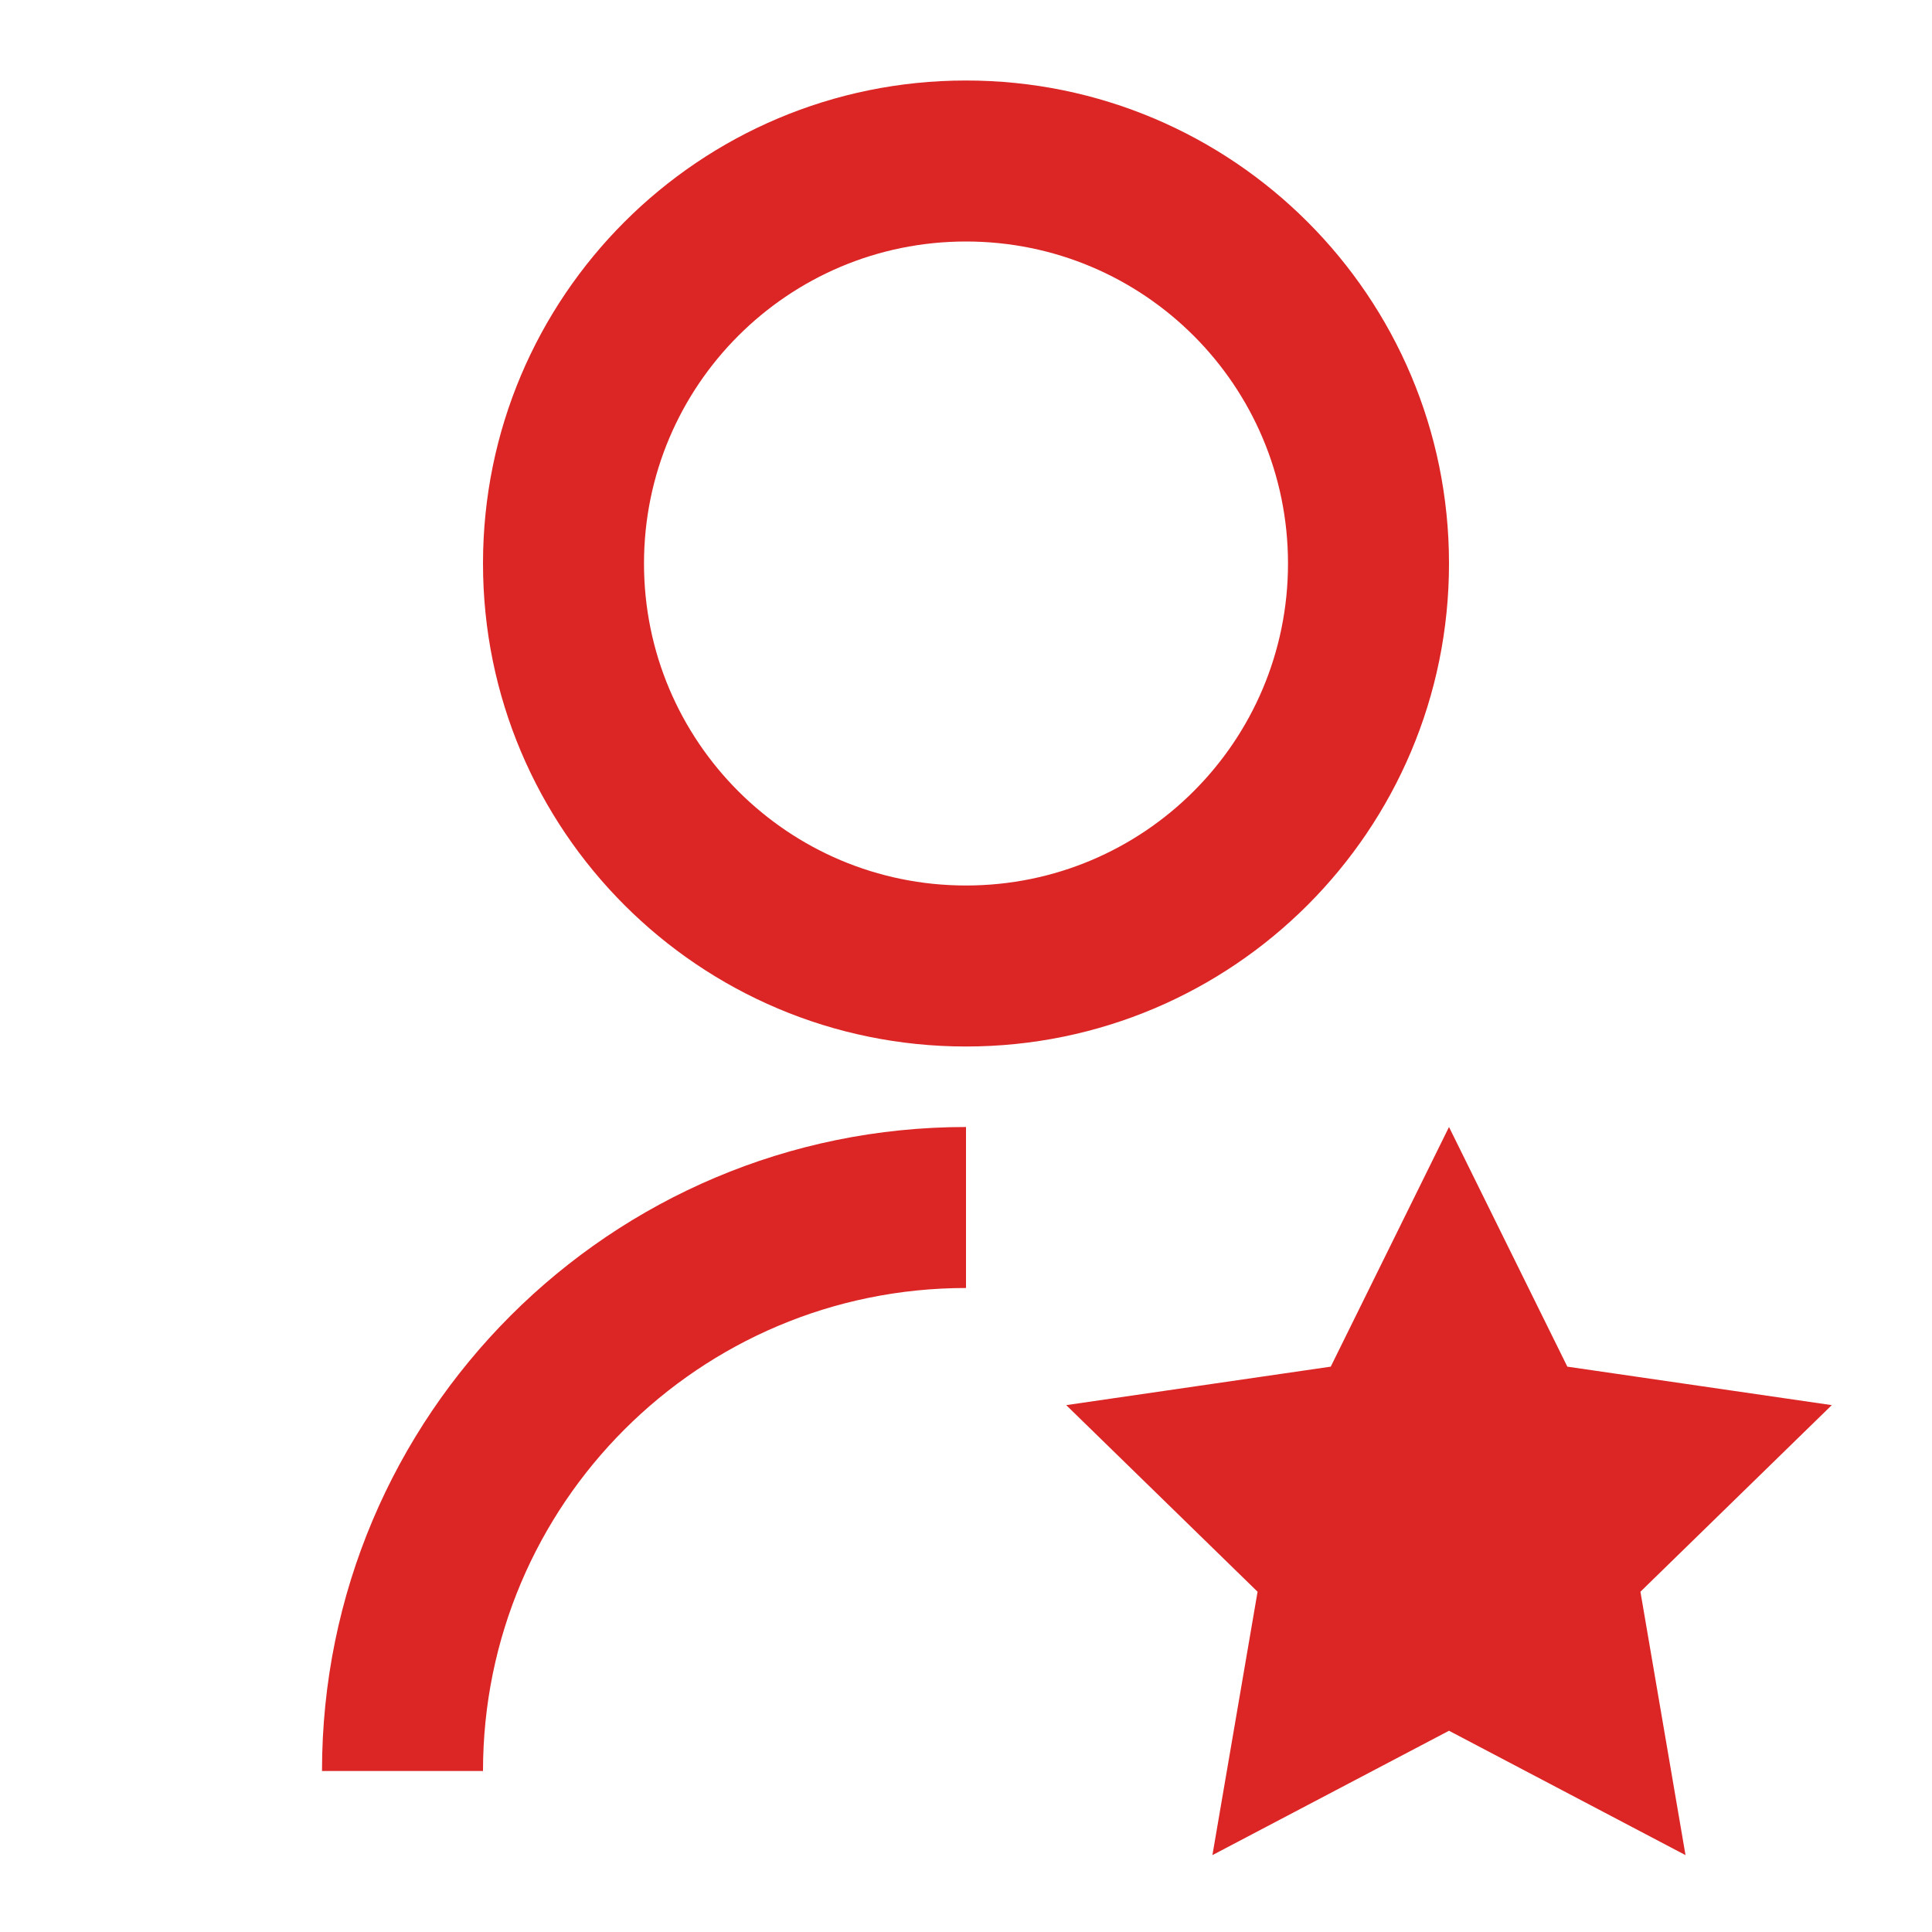
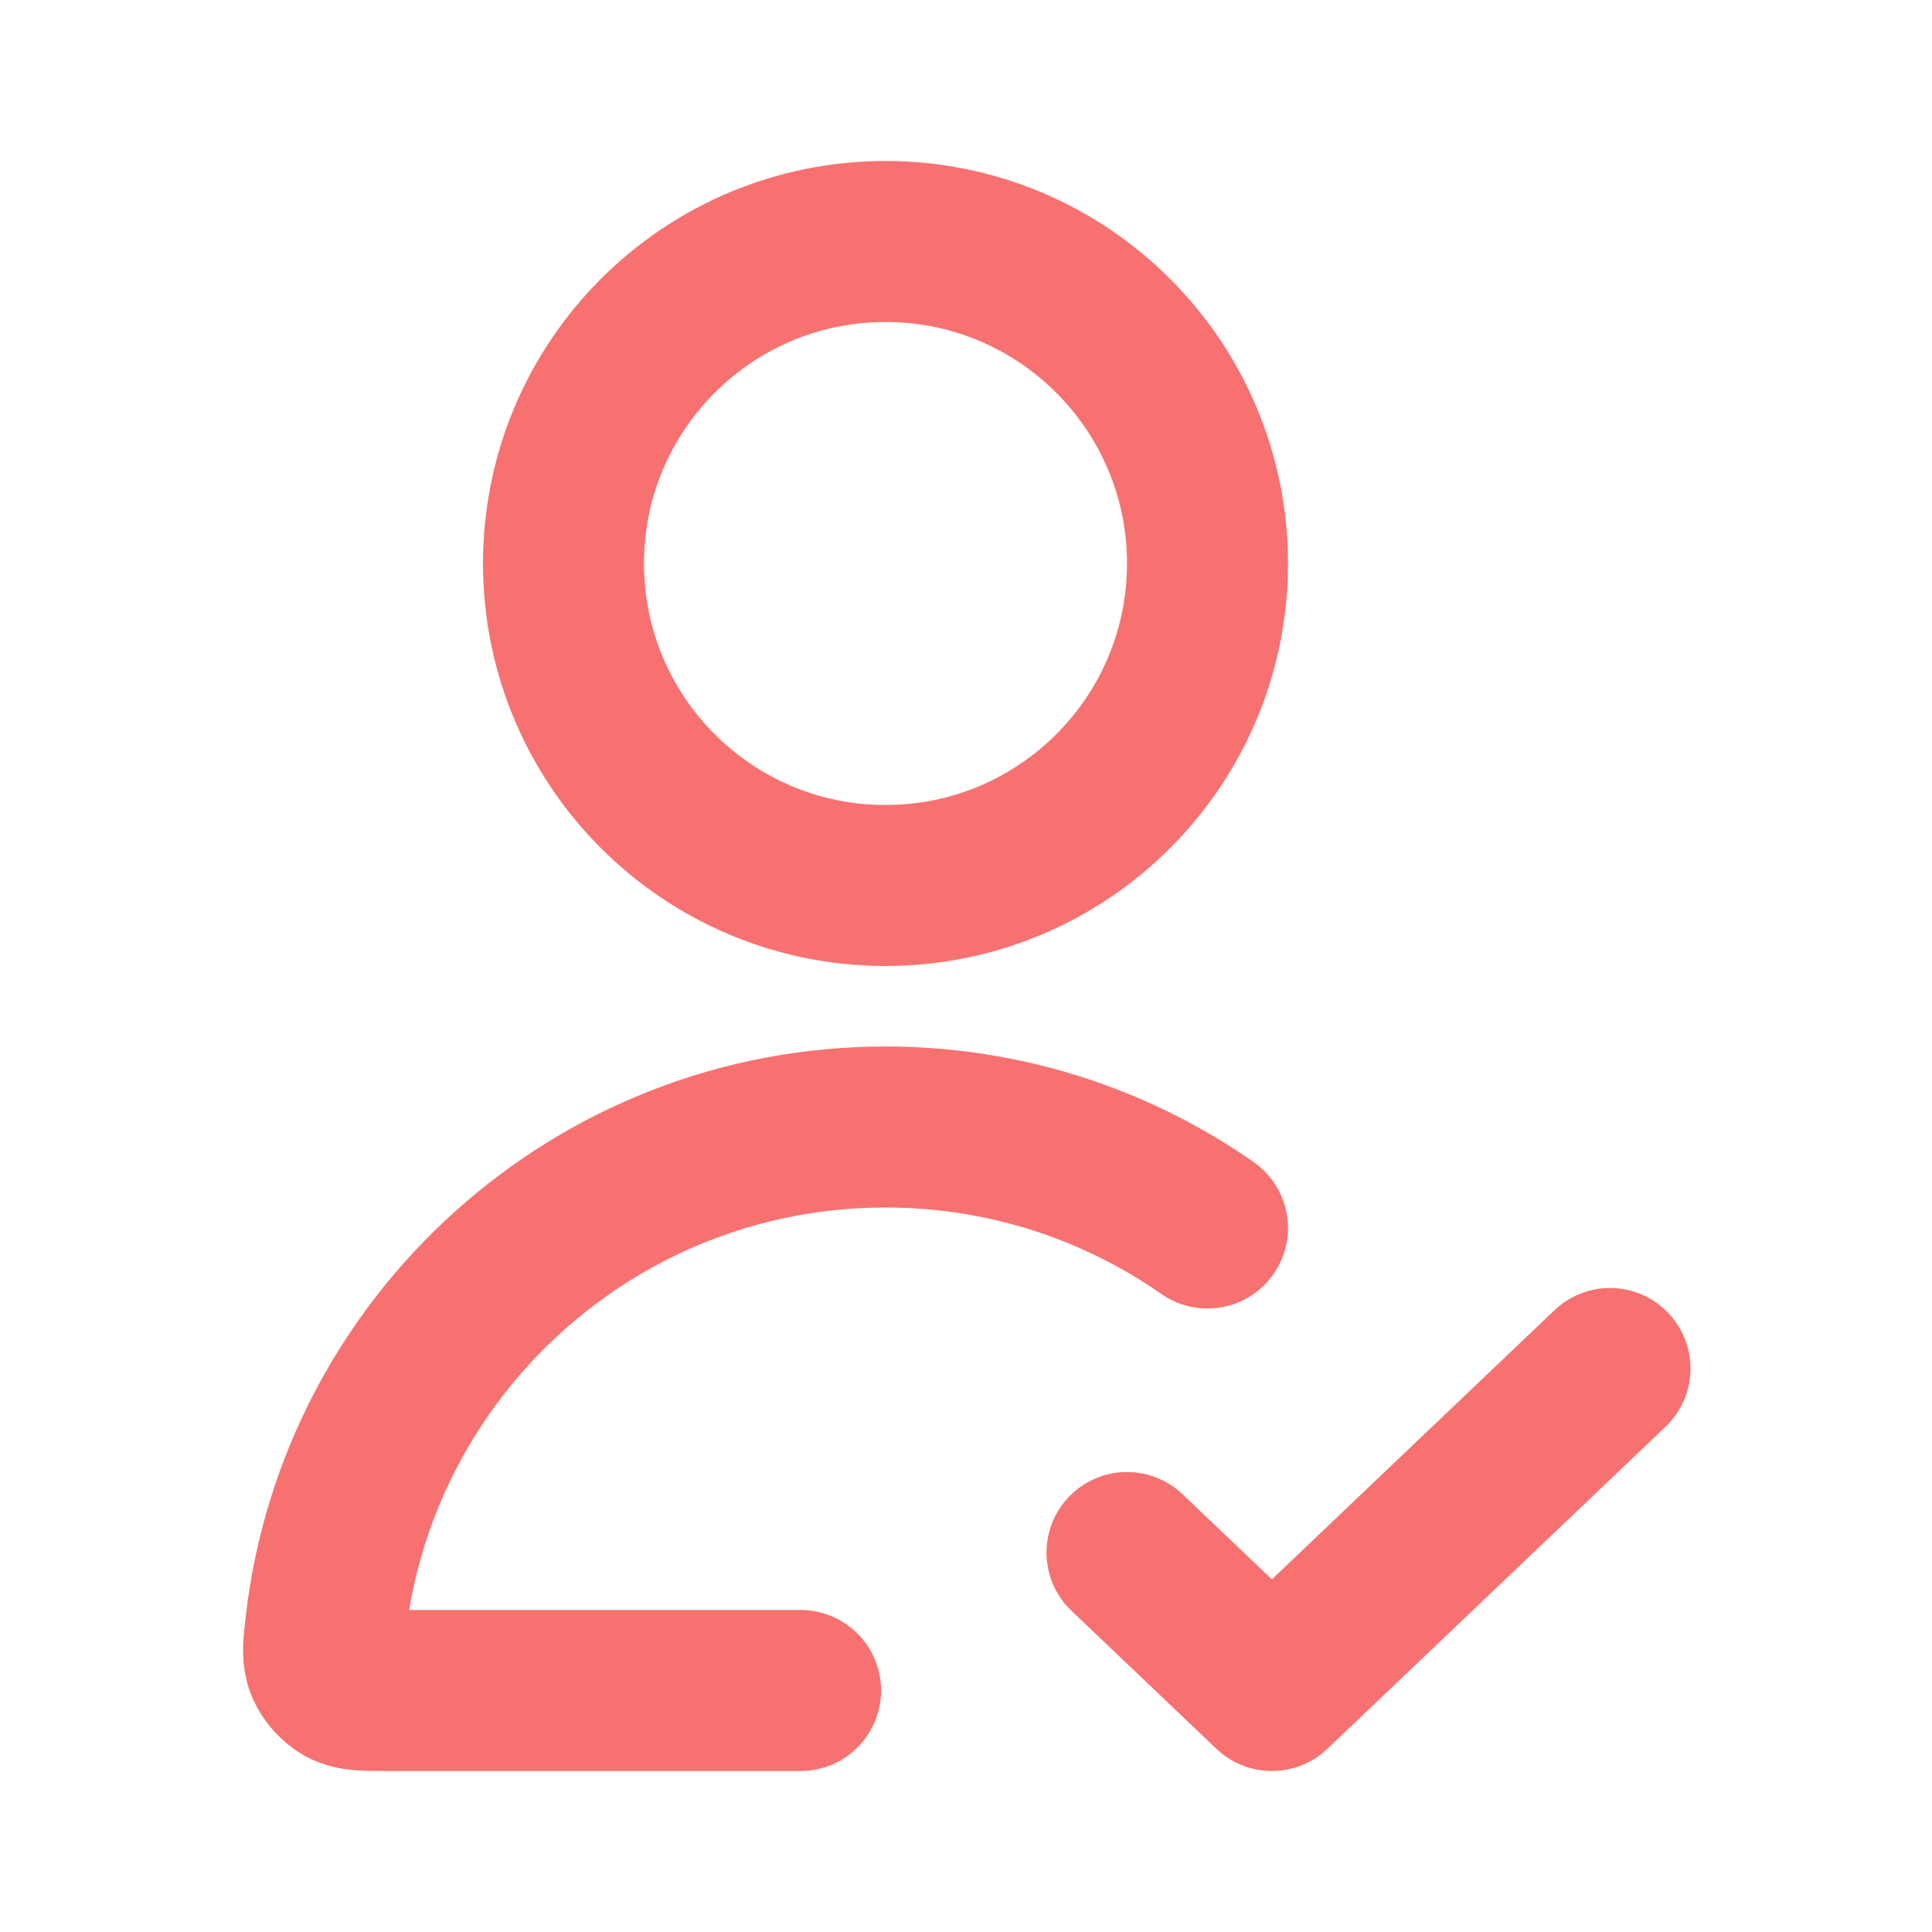
- <svg xmlns="http://www.w3.org/2000/svg" width="800px" height="800px" viewBox="0 0 24 24" fill="#DC2626">
+ <svg xmlns="http://www.w3.org/2000/svg" width="800px" height="800px" viewBox="0 0 24 24" fill="none" stroke="#F87171">
  <g id="SVGRepo_bgCarrier" stroke-width="0" />
  <g id="SVGRepo_tracerCarrier" stroke-linecap="round" stroke-linejoin="round" />
  <g id="SVGRepo_iconCarrier">
-     <g>
-       <path fill="none" d="M0 0h24v24H0z" />
-       <path d="M12 14v2a6 6 0 0 0-6 6H4a8 8 0 0 1 8-8zm0-1c-3.315 0-6-2.685-6-6s2.685-6 6-6 6 2.685 6 6-2.685 6-6 6zm0-2c2.21 0 4-1.79 4-4s-1.79-4-4-4-4 1.79-4 4 1.79 4 4 4zm6 10.5l-2.939 1.545.561-3.272-2.377-2.318 3.286-.478L18 14l1.47 2.977 3.285.478-2.377 2.318.56 3.272L18 21.5z" />
-     </g>
+     <path d="M15 15.255C13.866 14.464 12.487 14 11 14C7.404 14 4.441 16.711 4.045 20.201C4.017 20.448 4.003 20.572 4.052 20.691C4.093 20.789 4.18 20.886 4.272 20.938C4.385 21 4.523 21 4.8 21H9.945M14 19.286L15.8 21L20 17M15 7C15 9.209 13.209 11 11 11C8.791 11 7 9.209 7 7C7 4.791 8.791 3 11 3C13.209 3 15 4.791 15 7Z" stroke="#F87171" stroke-width="2" stroke-linecap="round" stroke-linejoin="round" />
  </g>
</svg>
